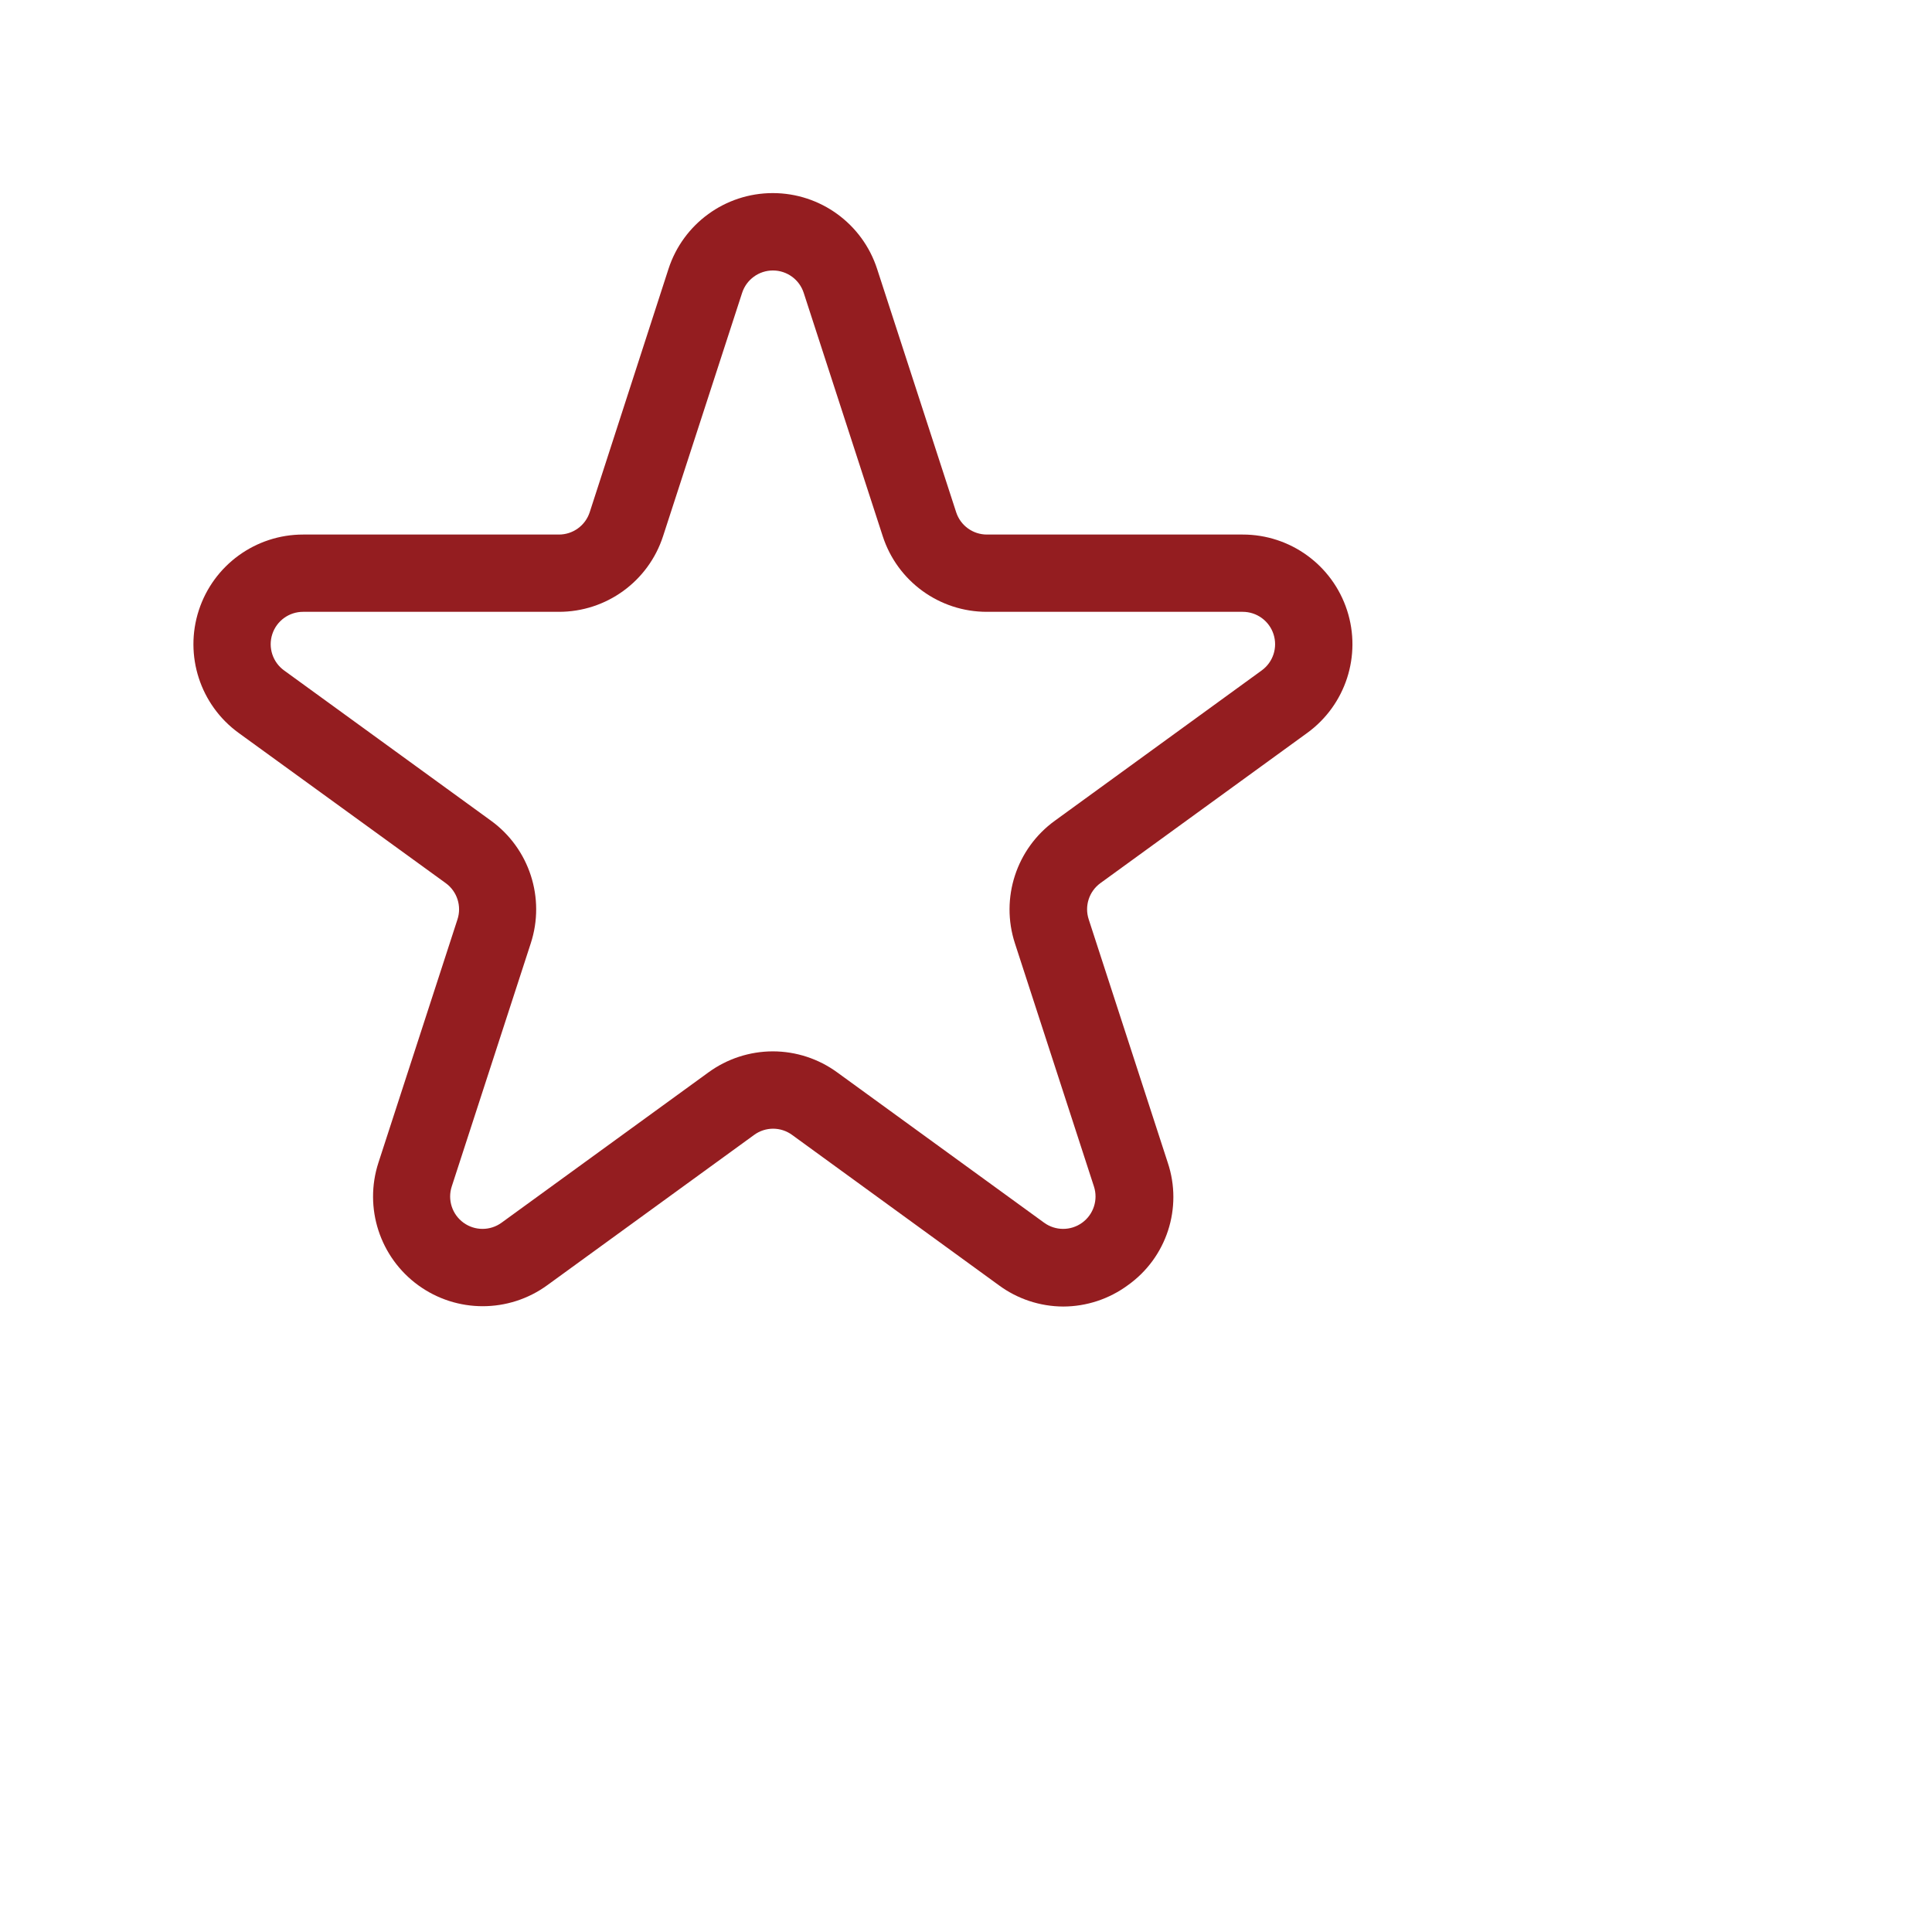
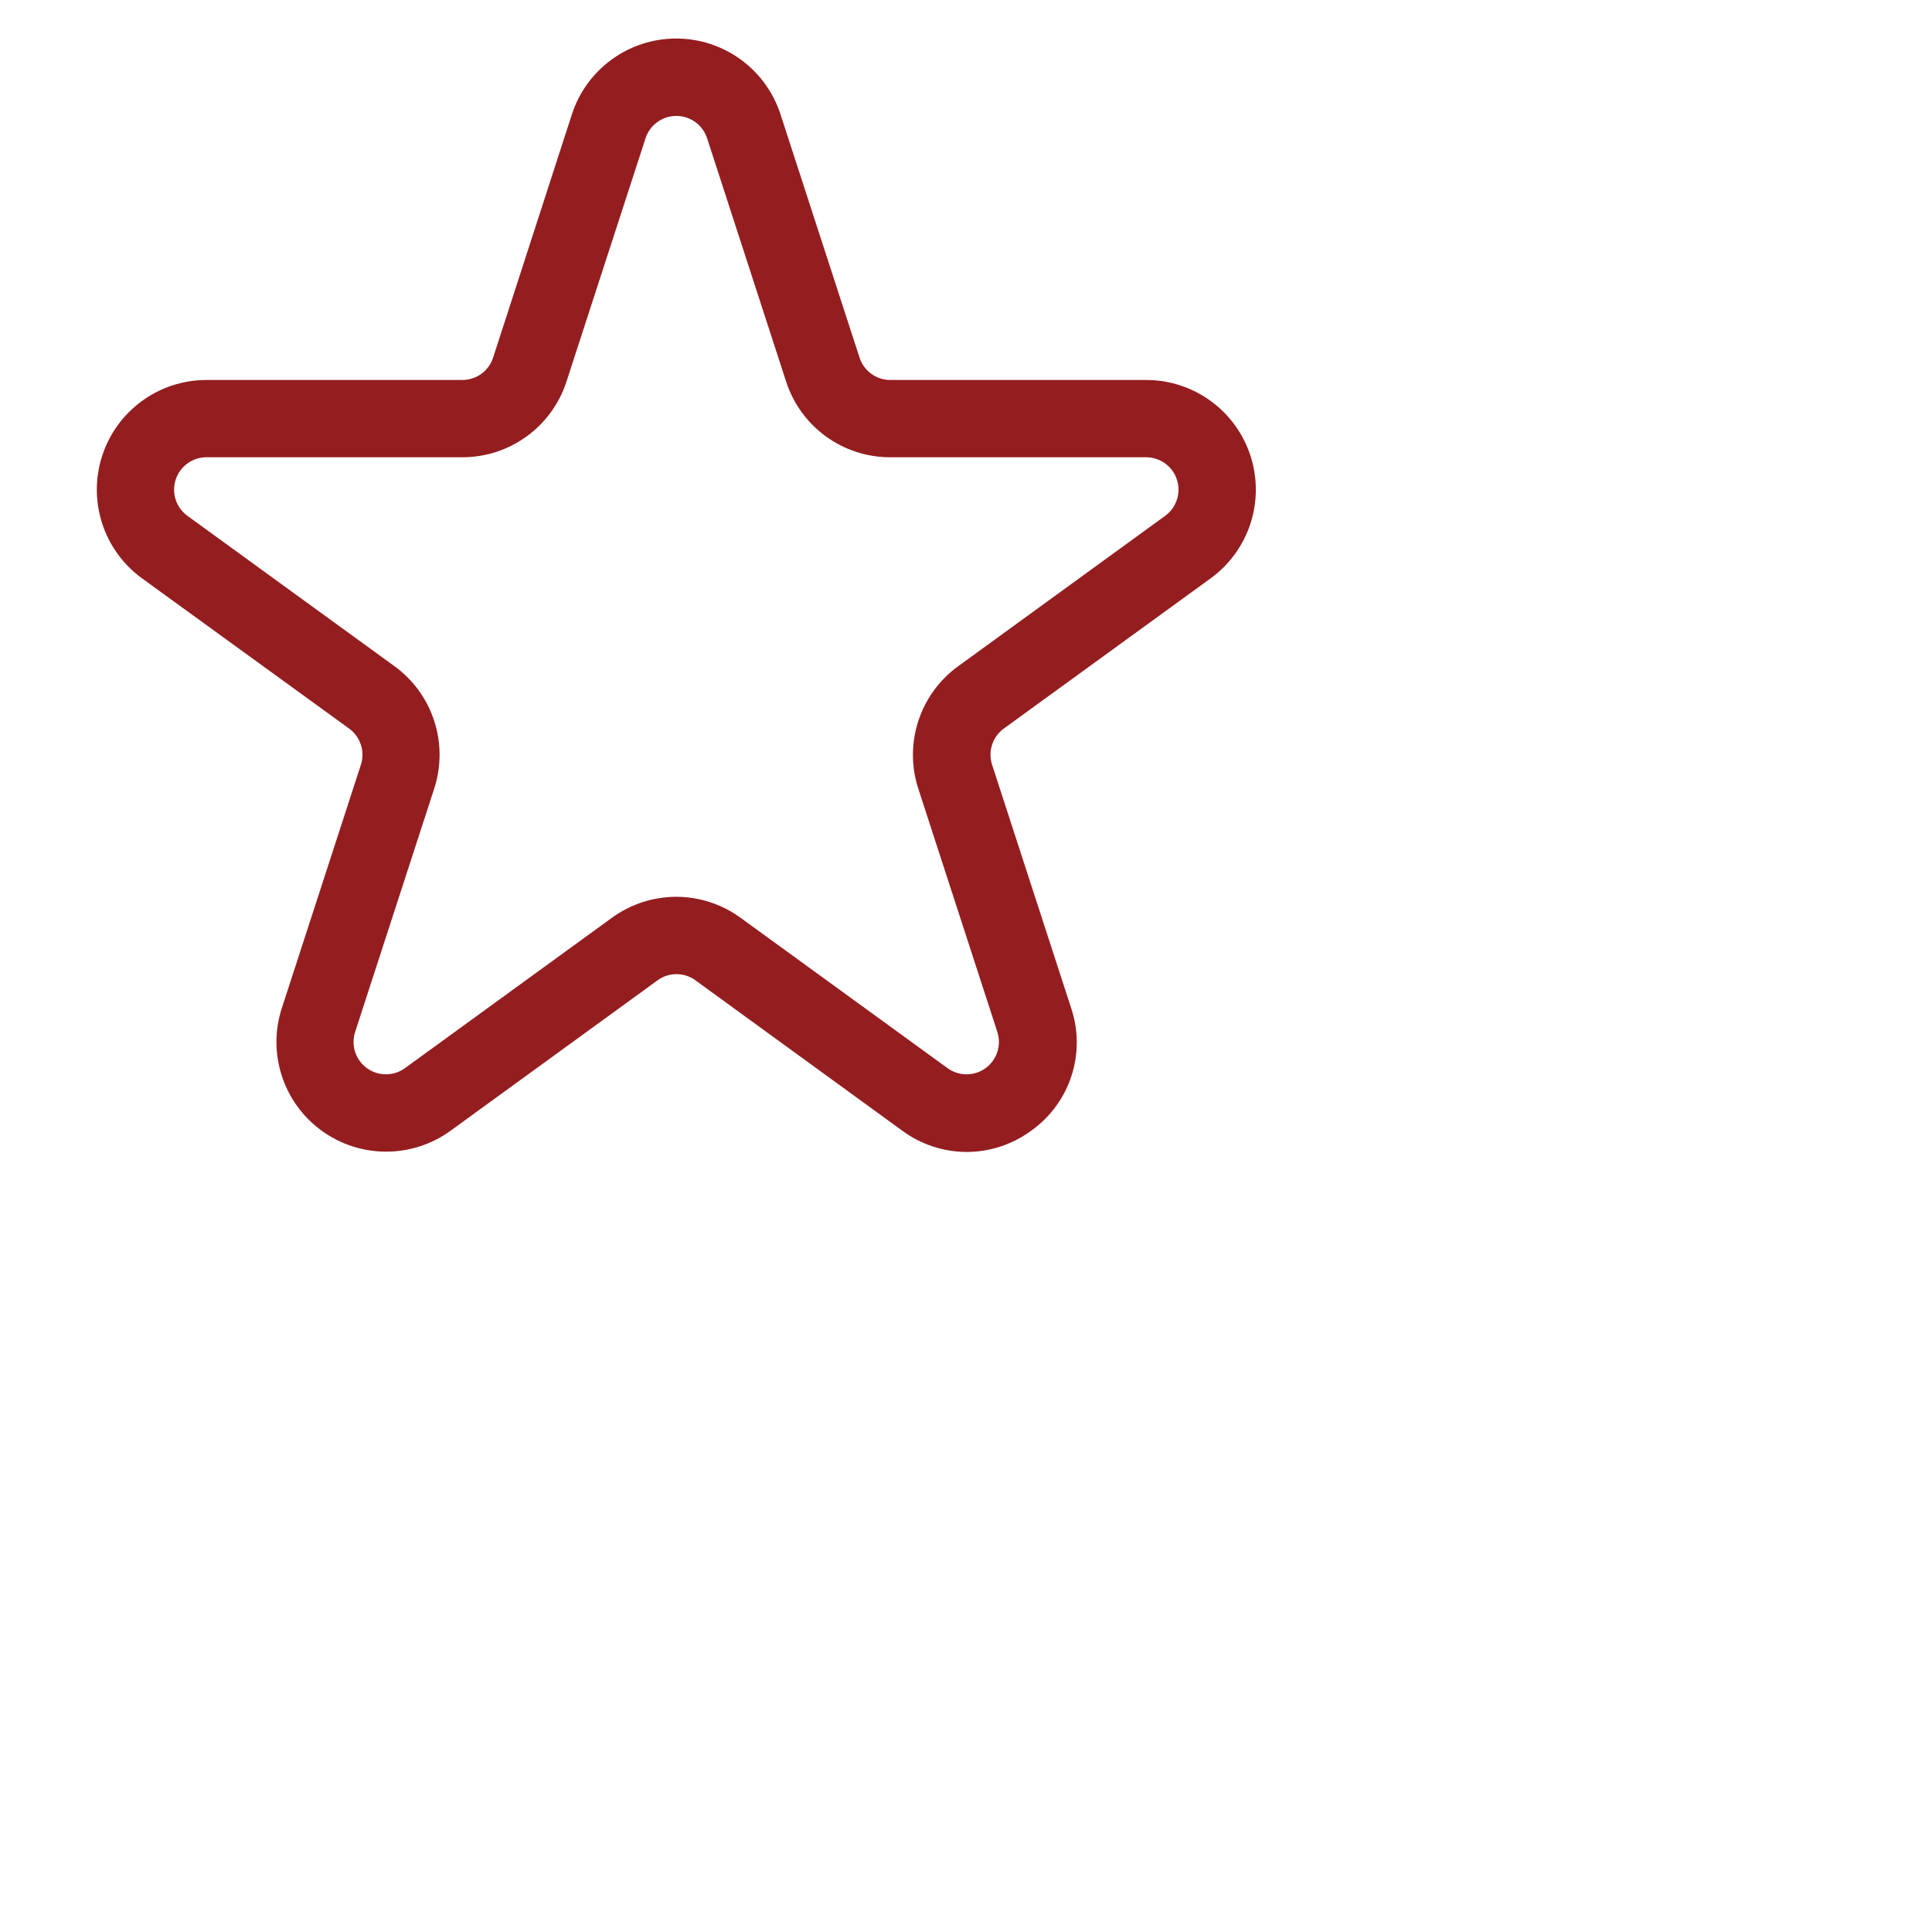
- <svg xmlns="http://www.w3.org/2000/svg" width="70" height="70" viewBox="-5 -5 50 50">
+ <svg xmlns="http://www.w3.org/2000/svg" width="80" height="80" viewBox="-2.5 -1 50 50">
  <defs>
    <linearGradient id="starGradient" x1="19.5" y1="0" x2="19.5" y2="41" gradientUnits="userSpaceOnUse">
      <stop offset="0%" stop-color="#941D20" />
      <stop offset="90%" stop-color="#941D20" />
      <stop offset="99.9%" stop-color="#FFFFFF" stop-opacity="0" />
    </linearGradient>
  </defs>
  <path d="M22.516,28.813a2.825,2.825,0,0,1-1.667-.552L15.5,24.372a.831.831,0,0,0-.984,0l-5.354,3.89a2.838,2.838,0,0,1-4.368-3.173l2.045-6.294a.838.838,0,0,0-.3-.937L1.176,13.968A2.838,2.838,0,0,1,2.845,8.834H9.462a.837.837,0,0,0,.8-.579L12.3,1.961a2.838,2.838,0,0,1,5.4,0l2.045,6.294a.836.836,0,0,0,.8.579h6.617a2.838,2.838,0,0,1,1.669,5.134l-5.355,3.889a.837.837,0,0,0-.3.937l2.045,6.294a2.8,2.8,0,0,1-1.032,3.173A2.829,2.829,0,0,1,22.516,28.813ZM15,22.209a2.83,2.83,0,0,1,1.668.545l5.353,3.889a.838.838,0,0,0,1.29-.937l-2.045-6.293A2.834,2.834,0,0,1,22.3,16.24l5.354-3.89a.838.838,0,0,0-.493-1.516H20.544a2.829,2.829,0,0,1-2.7-1.961L15.8,2.579h0a.838.838,0,0,0-1.594,0L12.161,8.873a2.831,2.831,0,0,1-2.7,1.961H2.845a.838.838,0,0,0-.494,1.516l5.355,3.889a2.834,2.834,0,0,1,1.03,3.174L6.691,25.706a.838.838,0,0,0,1.29.937l5.354-3.89A2.836,2.836,0,0,1,15,22.209Z" fill="url(#starGradient)" />
</svg>
